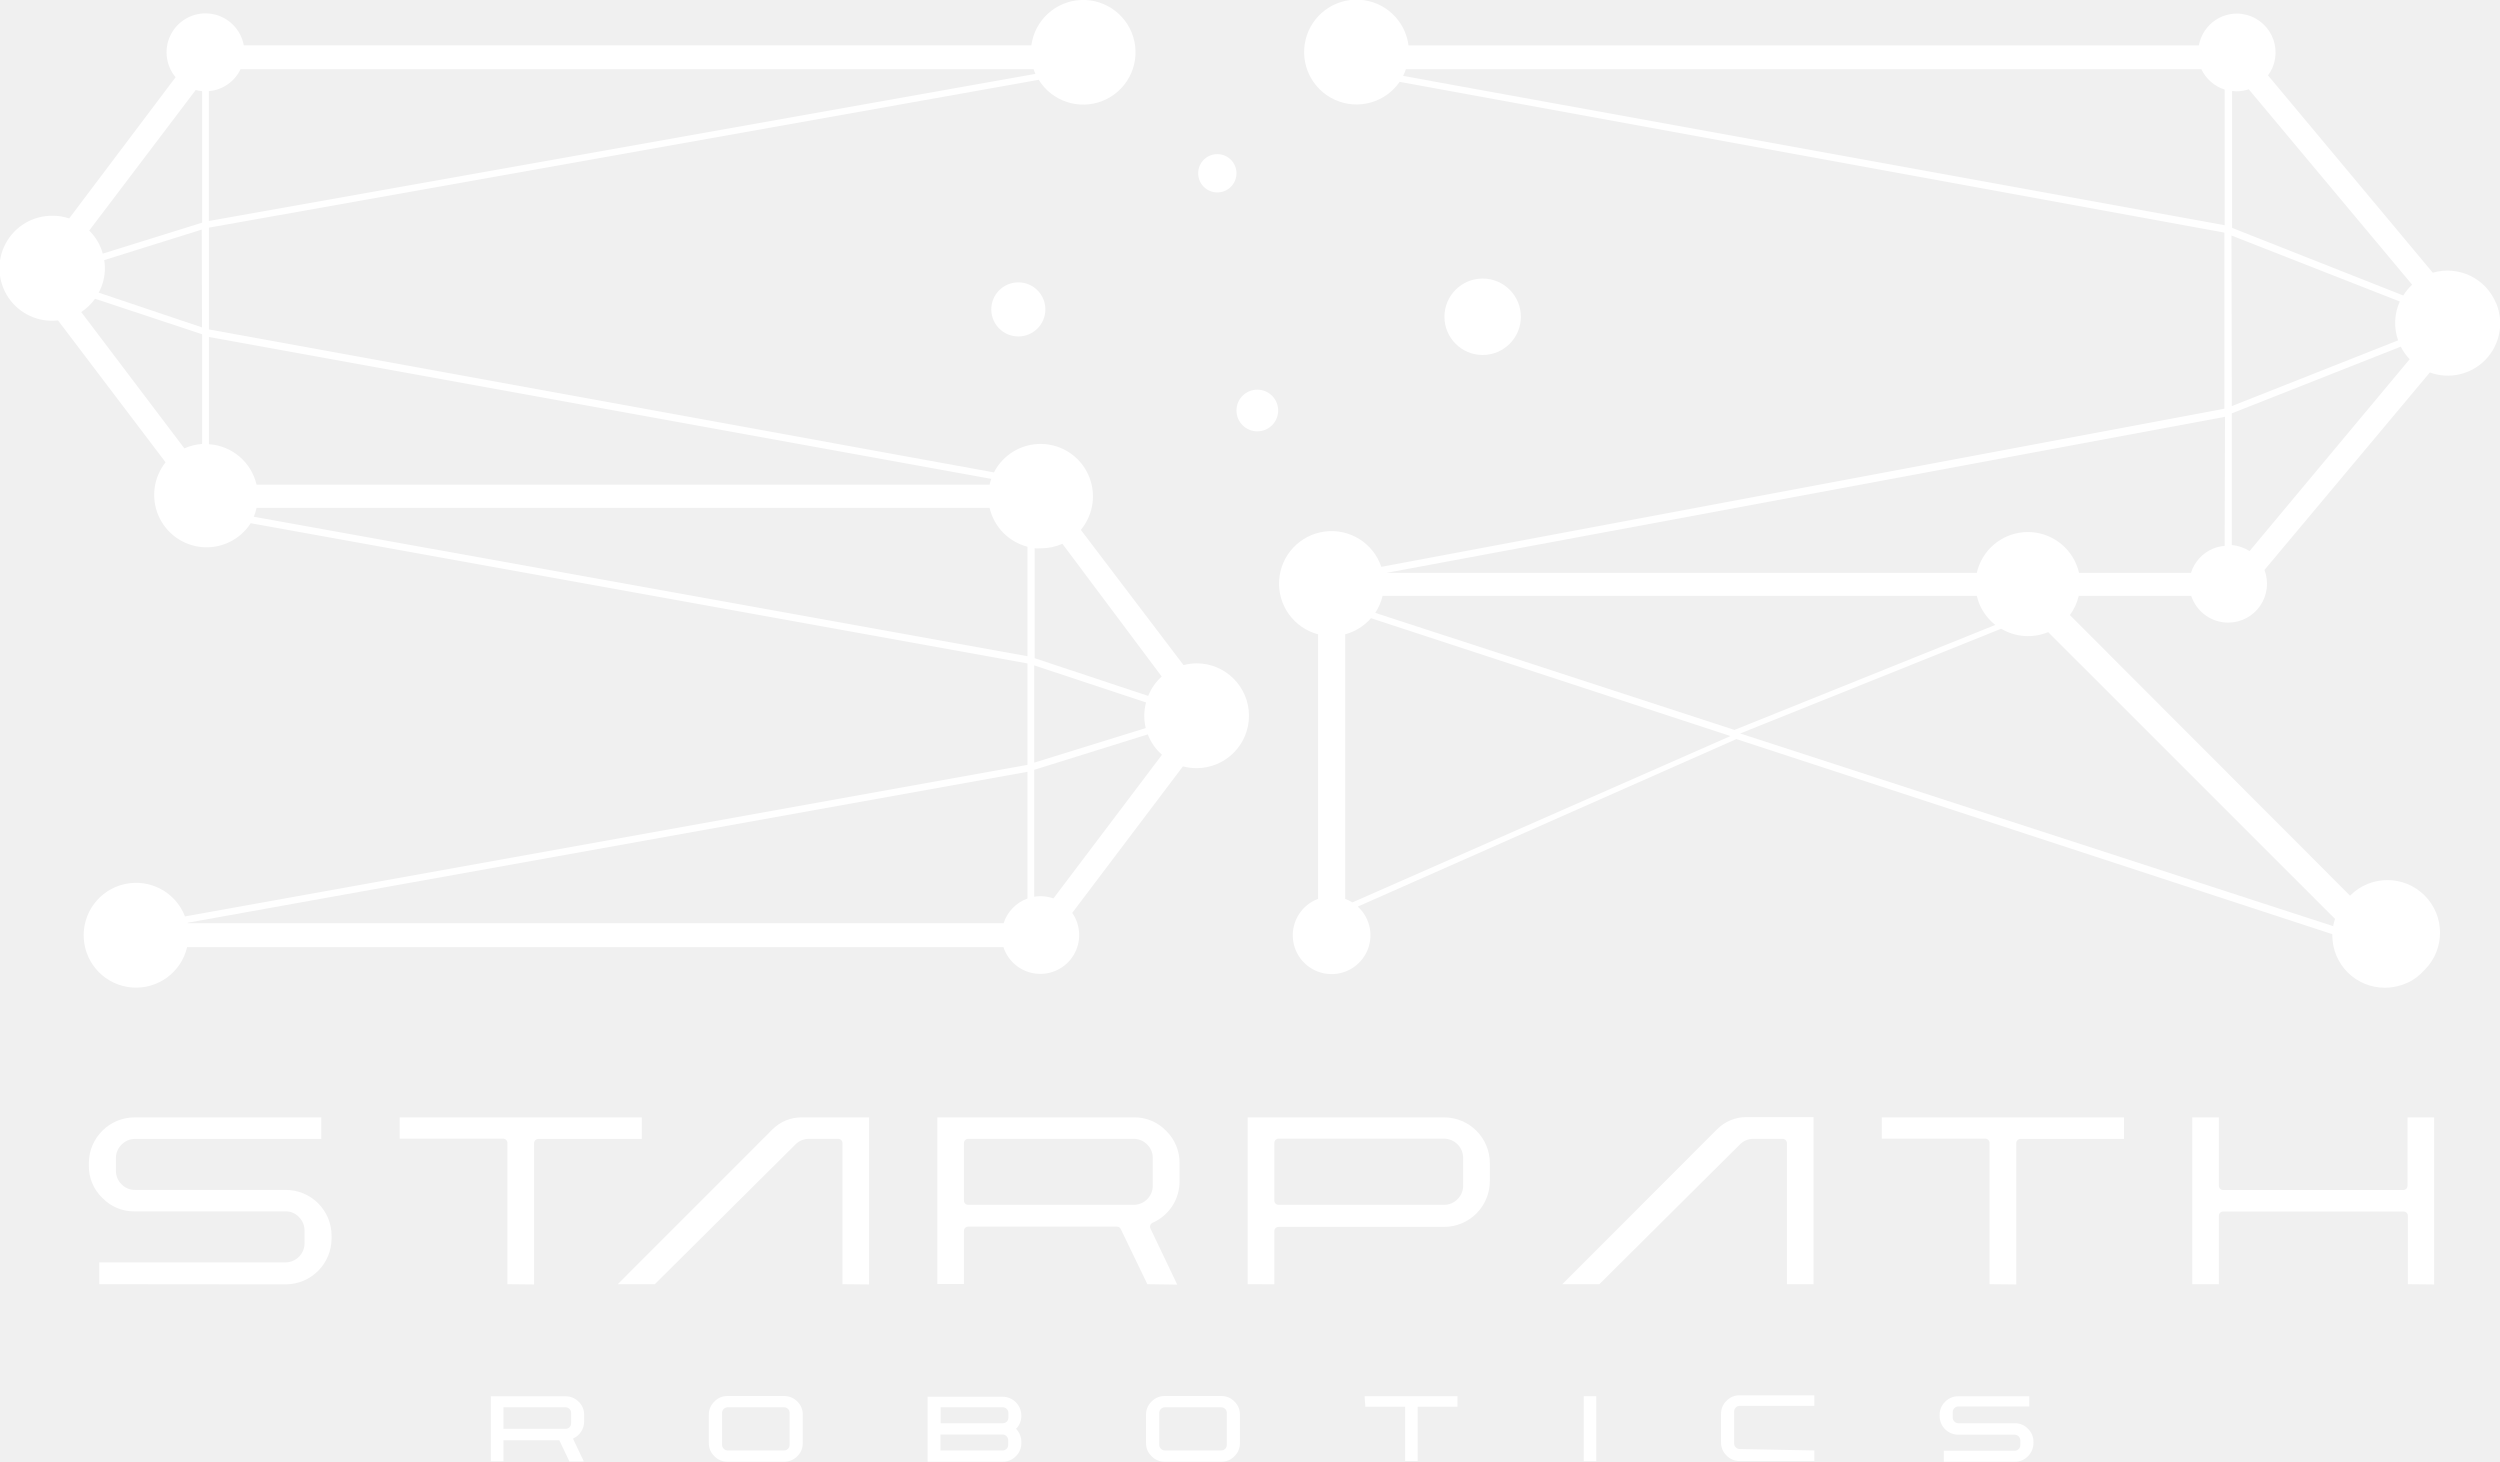
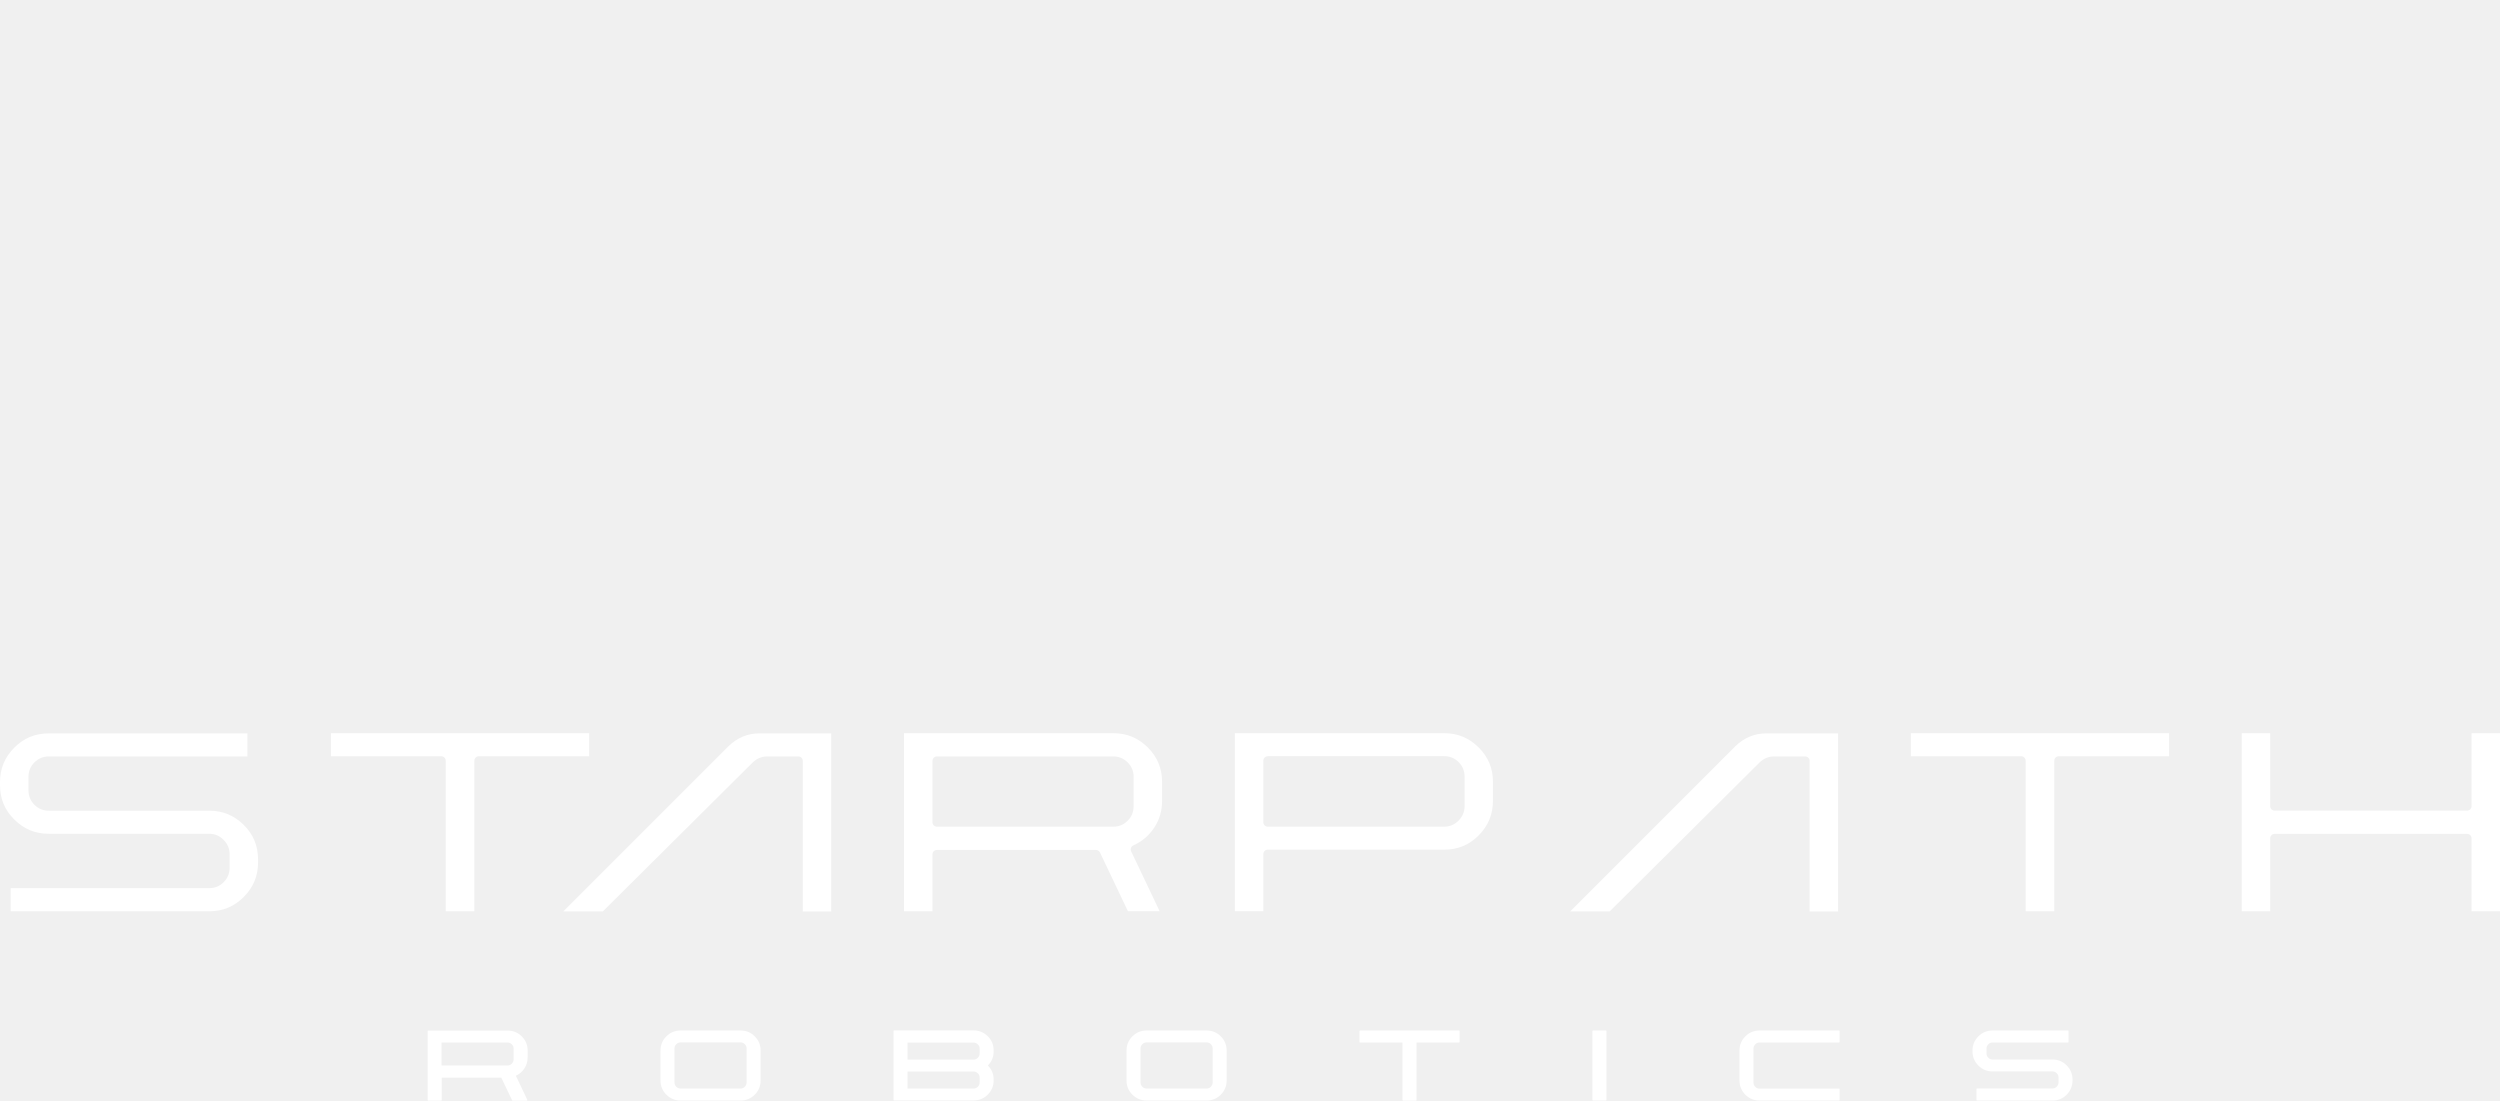
- <svg xmlns="http://www.w3.org/2000/svg" id="Layer_1" data-name="Layer 1" viewBox="0 0 281.91 164.83">
-   <defs>
-     <style>.cls-1{fill:#fff;}</style>
-   </defs>
-   <path class="cls-1" d="M281.47,34.2a5.92,5.92,0,0,0-7.14-3.45L255.75,8.5a4.57,4.57,0,0,0,.51-.88,4.39,4.39,0,0,0-4-6.09,4.5,4.5,0,0,0-1.66.32,4.4,4.4,0,0,0-2.38,2.36,4.31,4.31,0,0,0-.27.91H158.83a5.91,5.91,0,1,0-1,4.11l93,17V46.09L155.76,63.92a5.92,5.92,0,1,0-7.13,7.61h0v29.83h0a4.38,4.38,0,1,0,4.48.87L195.8,83.34h0l67.2,22v.13a5.91,5.91,0,0,0,5.92,5.91,5.81,5.81,0,0,0,1.87-.3,6.76,6.76,0,0,0,1-.41c.24-.14.48-.3.71-.46a6.87,6.87,0,0,0,.93-.86A5.91,5.91,0,0,0,265,101L233.41,69.36a6.09,6.09,0,0,0,1-2.17h12.69c0,.1.06.19.1.29a4.39,4.39,0,0,0,4.06,2.73,4.38,4.38,0,0,0,4.09-5.94L274,42a5.9,5.9,0,0,0,7.49-7.78Zm-27.8,27.94a4.5,4.5,0,0,0-2-.68V46.61l19.05-7.52a6,6,0,0,0,1,1.42ZM252.22,10.3a4.51,4.51,0,0,0,1.36-.23L272,32.1a6.43,6.43,0,0,0-1,1.22l-19.3-7.62V10.26A4.91,4.91,0,0,0,252.22,10.3Zm-94-1.74a7.19,7.19,0,0,0,.32-.76h89.69a4.39,4.39,0,0,0,2.63,2.3V25.4Zm93.41,18L270.61,34a5.9,5.9,0,0,0-.19,4.38l-18.75,7.41Zm-.77,35a4.34,4.34,0,0,0-1.27.29,4.38,4.38,0,0,0-2.53,2.75H234.44a5.16,5.16,0,0,0-.29-.92,5.91,5.91,0,0,0-11.24.92H156.33l94.57-17.6ZM195.58,82.31l-40.5-13.2h0a6.21,6.21,0,0,0,.83-1.92h67a6.59,6.59,0,0,0,.27.86A5.91,5.91,0,0,0,225,70.47Zm-43.89,19V71.53h0a5.93,5.93,0,0,0,2.91-1.82h0L195.14,83,152.5,101.76A4.07,4.07,0,0,0,151.69,101.36Zm111.39,3.12L196.23,82.71h0L225.66,70.9a5.93,5.93,0,0,0,5.25.4l.07,0h0l32.33,32.32A6.59,6.59,0,0,0,263.08,104.48Z" />
-   <circle class="cls-1" cx="114.83" cy="34.89" r="3.05" />
-   <circle class="cls-1" cx="137.27" cy="19.54" r="2.16" />
-   <circle class="cls-1" cx="167.19" cy="35.72" r="4.31" />
-   <circle class="cls-1" cx="141.78" cy="46.29" r="2.35" />
-   <path class="cls-1" d="M135,74.8a6,6,0,0,0-1.54.2L121.88,59.75a5.91,5.91,0,1,0-9.8-6.48L23.56,37.15V25.67L117.13,9a5.9,5.9,0,1,0-.83-3.89H27.49A4.39,4.39,0,1,0,19.8,8.71l-12,15.92a5.71,5.71,0,0,0-1.86-.3,5.92,5.92,0,1,0,.6,11.8l12.13,16A5.91,5.91,0,1,0,28.27,59l87.59,15.81V86.25l-95,17.09a5.91,5.91,0,1,0,.24,3.46h92.05a4.38,4.38,0,1,0,7.76-3.86l12.48-16.52a6,6,0,0,0,1.54.2,5.91,5.91,0,1,0,0-11.82Zm-5.48,3.69-12.85-4.27V61.83a5.79,5.79,0,0,0,.72,0,5.88,5.88,0,0,0,2.41-.51L131,76.29A5.83,5.83,0,0,0,129.47,78.49ZM111.78,54a5.31,5.31,0,0,0-.19.65H28.93a5.91,5.91,0,0,0-5.37-4.56V38Zm-89-17.08L11.13,33a5.79,5.79,0,0,0,.7-2.78,5.26,5.26,0,0,0-.08-.89l11-3.44Zm.77-12V10.28A4.38,4.38,0,0,0,27.13,7.8h89.42a4.87,4.87,0,0,0,.21.53ZM22.07,10.15a4.16,4.16,0,0,0,.72.13V25.11L11.59,28.6A5.76,5.76,0,0,0,10.06,26ZM10.72,33.69l12.07,4V50.06a6,6,0,0,0-2,.5L9.16,35.19A6.18,6.18,0,0,0,10.72,33.69Zm17.9,24.58a5.48,5.48,0,0,0,.31-1h82.66a5.9,5.9,0,0,0,4.27,4.38V74Zm88,16.76,12.61,4.18a6.17,6.17,0,0,0-.2,1.5,5.81,5.81,0,0,0,.17,1.39L116.62,86Zm-.76,12v14.29a4.4,4.4,0,0,0-2.69,2.78h-92v-.05Zm2.93,14.28a4.34,4.34,0,0,0-2.17-.19V86.81l12.81-4a5.8,5.8,0,0,0,1.6,2.3Z" />
-   <path class="cls-1" d="M11.19,144.81v-2.46h21a2.15,2.15,0,0,0,2.15-2.15v-1.43a2.12,2.12,0,0,0-.63-1.53,2,2,0,0,0-1.52-.64h-17a4.93,4.93,0,0,1-3.65-1.52,4.93,4.93,0,0,1-1.52-3.65v-.3A5.17,5.17,0,0,1,15.23,126h21v2.43h-21a2.09,2.09,0,0,0-1.52.64,2.11,2.11,0,0,0-.64,1.54V132a2.12,2.12,0,0,0,.64,1.55,2.08,2.08,0,0,0,1.52.63h17a5.16,5.16,0,0,1,5.16,5.19v.27a5.19,5.19,0,0,1-5.16,5.19Z" />
-   <path class="cls-1" d="M57.22,144.81V128.88a.49.49,0,0,0-.48-.48H45.07V126h27.3v2.43H60.7a.49.49,0,0,0-.48.48v15.93Z" />
-   <path class="cls-1" d="M95,144.81V128.9a.48.48,0,0,0-.48-.48h-3.3a2.14,2.14,0,0,0-1.52.63L73.84,144.81H69.66l17.47-17.48A4.62,4.62,0,0,1,90.4,126H98v18.84Z" />
-   <path class="cls-1" d="M129.38,144.81l-3-6.22a.46.46,0,0,0-.43-.27H109.17a.47.47,0,0,0-.47.47v6h-3V126h22.14a4.91,4.91,0,0,1,3.65,1.51,5,5,0,0,1,1.52,3.67v2a5.08,5.08,0,0,1-.83,2.84,5.18,5.18,0,0,1-2.22,1.87.49.49,0,0,0-.23.65l.08.16,2.94,6.16Zm-20.21-16.39a.48.48,0,0,0-.47.48v6.49a.47.47,0,0,0,.47.47h18.66a2.15,2.15,0,0,0,2.16-2.17v-3.11a2.08,2.08,0,0,0-.63-1.52,2.13,2.13,0,0,0-1.53-.64Z" />
-   <path class="cls-1" d="M140.69,144.81V126h22.14a5.16,5.16,0,0,1,5.17,5.16v2a5.17,5.17,0,0,1-5.17,5.19H144.18a.47.47,0,0,0-.48.47v6Zm3.49-16.41a.48.48,0,0,0-.48.48v6.51a.47.47,0,0,0,.48.47h18.65a2.09,2.09,0,0,0,1.53-.64,2.13,2.13,0,0,0,.63-1.53v-3.11a2.17,2.17,0,0,0-2.16-2.18Z" />
-   <path class="cls-1" d="M201.5,144.81V128.9a.49.49,0,0,0-.48-.48h-3.3a2.11,2.11,0,0,0-1.52.63l-15.85,15.76h-4.18l17.47-17.48a4.6,4.6,0,0,1,3.27-1.36h7.59v18.84Z" />
-   <path class="cls-1" d="M224.35,144.81V128.88a.48.48,0,0,0-.48-.48H212.2V126h27.31v2.43H227.83a.48.48,0,0,0-.47.48v15.93Z" />
-   <path class="cls-1" d="M271.52,144.81v-7.72a.47.47,0,0,0-.48-.47H250.68a.47.47,0,0,0-.47.47v7.72h-3V126h3v7.72a.47.47,0,0,0,.47.47H271a.47.47,0,0,0,.48-.47V126h3v18.84Z" />
-   <path class="cls-1" d="M65.87,160.28a2,2,0,0,1-.34,1.16,2.11,2.11,0,0,1-.9.77l0,.06,1.18,2.47a.13.13,0,0,1,0,.06.05.05,0,0,1,0,0H64.27a.07.07,0,0,1-.06,0l-1.14-2.39h-6.3v2.37s0,0,0,0l0,0H55.35l0,0a.05.05,0,0,1,0,0v-7.28a.08.08,0,0,1,0-.05l0,0h8.41a2.06,2.06,0,0,1,1.5.62,2,2,0,0,1,.61,1.5Zm-9.1.84h7a.63.63,0,0,0,.45-.18.61.61,0,0,0,.18-.45v-1.17a.6.6,0,0,0-.18-.44.64.64,0,0,0-.45-.19h-7Z" />
-   <path class="cls-1" d="M88.4,157.42a2.08,2.08,0,0,1,1.51.62,2,2,0,0,1,.61,1.5v3.17a2,2,0,0,1-.61,1.5,2.08,2.08,0,0,1-1.51.62H82.05a2,2,0,0,1-1.49-.62,2,2,0,0,1-.63-1.5v-3.17a2,2,0,0,1,.63-1.5,2,2,0,0,1,1.49-.62Zm.64,1.9a.6.6,0,0,0-.18-.44.62.62,0,0,0-.46-.19H82.05a.65.65,0,0,0-.63.63v3.61a.65.65,0,0,0,.63.63H88.4a.62.62,0,0,0,.46-.19.6.6,0,0,0,.18-.44Z" />
-   <path class="cls-1" d="M115.17,159.54v.1a2,2,0,0,1-.6,1.48,2.06,2.06,0,0,1,.6,1.49v.11a2,2,0,0,1-.62,1.49,2,2,0,0,1-1.5.62h-8.4l-.05,0a.05.05,0,0,1,0,0v-7.28a.08.08,0,0,1,0-.05l.05,0h8.4a2.12,2.12,0,0,1,2.12,2.12Zm-9.1-.85v1.8h7a.63.63,0,0,0,.64-.63v-.54a.58.58,0,0,0-.19-.44.62.62,0,0,0-.45-.19Zm7.62,4.24v-.53a.65.65,0,0,0-.64-.64h-7v1.8h7a.63.63,0,0,0,.64-.63Z" />
-   <path class="cls-1" d="M137.7,157.42a2,2,0,0,1,1.5.62,2,2,0,0,1,.62,1.5v3.17a2,2,0,0,1-.62,1.5,2,2,0,0,1-1.5.62h-6.35a2,2,0,0,1-1.49-.62,2,2,0,0,1-.63-1.5v-3.17a2,2,0,0,1,.63-1.5,2,2,0,0,1,1.49-.62Zm.64,1.9a.6.6,0,0,0-.18-.44.62.62,0,0,0-.46-.19h-6.35a.65.65,0,0,0-.63.63v3.61a.65.65,0,0,0,.63.63h6.35a.62.62,0,0,0,.46-.19.6.6,0,0,0,.18-.44Z" />
-   <path class="cls-1" d="M153.88,157.49a.08.08,0,0,1,0-.05l0,0h10.47l0,0a.08.08,0,0,1,0,.05v1.14a.08.08,0,0,1,0,0l0,0h-4.49v6.07a.08.08,0,0,1,0,.05l0,0H158.5l-.05,0a.08.08,0,0,1,0-.05v-6.07h-4.49l0,0a.08.08,0,0,1,0,0Z" />
-   <path class="cls-1" d="M180,164.77a.05.05,0,0,1,0,0l-.05,0h-1.36l0,0s0,0,0,0v-7.28a.07.07,0,0,1,0-.05l0,0h1.36l.05,0a.08.08,0,0,1,0,.05Z" />
-   <path class="cls-1" d="M204.59,163.56l0,0a.08.08,0,0,1,0,0v1.14a.08.08,0,0,1,0,.05l0,0h-8.4a2,2,0,0,1-1.5-.62,2,2,0,0,1-.62-1.5v-3.17a2,2,0,0,1,.62-1.5,2,2,0,0,1,1.5-.62h8.4l0,0a.08.08,0,0,1,0,.05v1.14a.08.08,0,0,1,0,0l0,0h-8.4a.58.58,0,0,0-.45.19.58.58,0,0,0-.19.44v3.61a.58.58,0,0,0,.19.44.58.58,0,0,0,.45.19Z" />
-   <path class="cls-1" d="M220.2,159.85a.58.58,0,0,0,.19.45.58.58,0,0,0,.44.19h6.36a2,2,0,0,1,1.49.62,2,2,0,0,1,.62,1.5v.1a2.08,2.08,0,0,1-.62,1.5,2,2,0,0,1-1.49.62h-8l0,0a.08.08,0,0,1,0-.05v-1.14s0,0,0-.05h8a.61.61,0,0,0,.44-.19.58.58,0,0,0,.19-.44v-.54a.65.65,0,0,0-.63-.64h-6.36a2.1,2.1,0,0,1-2.11-2.11v-.11a2,2,0,0,1,.62-1.49,2,2,0,0,1,1.49-.62h8l0,0a.05.05,0,0,1,0,0v1.15a.08.08,0,0,1,0,0l0,0h-8a.6.6,0,0,0-.44.18.61.61,0,0,0-.19.45Z" />
+ <svg xmlns="http://www.w3.org/2000/svg" id="Layer_1" viewBox="0 0 264.46 116.42">
+   <path d="m1.13,96.4v-2.45h21.01c.59,0,1.1-.21,1.52-.63.42-.42.63-.93.63-1.52v-1.42c0-.59-.21-1.1-.63-1.53-.42-.43-.94-.65-1.53-.65H5.16c-1.44,0-2.63-.5-3.65-1.51s-1.51-2.21-1.51-3.65v-.3c0-1.44.5-2.63,1.51-3.65,1.02-1.02,2.21-1.51,3.65-1.51h21.01v2.44H5.16c-.59,0-1.1.21-1.52.63-.42.42-.63.94-.63,1.54v1.4c0,.6.21,1.12.63,1.54.42.42.93.63,1.52.63h16.98c1.44,0,2.63.5,3.65,1.51s1.51,2.22,1.51,3.67v.28c0,1.44-.5,2.64-1.51,3.66-1.02,1.02-2.21,1.52-3.65,1.52H1.13Z" style="fill:#fff;" />
+   <path d="m47.15,96.4v-15.93c0-.26-.21-.47-.47-.47h-11.67v-2.44h27.31v2.44h-11.67c-.26,0-.47.21-.47.47v15.93h-3.01Z" style="fill:#fff;" />
+   <path d="m84.92,96.4v-15.91c0-.26-.21-.47-.47-.47h-3.3c-.57,0-1.08.21-1.52.63l-15.86,15.76h-4.18l17.47-17.47c.96-.92,2.04-1.36,3.27-1.36h7.6v18.84h-3.01Z" style="fill:#fff;" />
+   <path d="m119.32,96.4l-2.96-6.22c-.08-.16-.24-.27-.43-.27h-16.82c-.26,0-.47.21-.47.47v6.02h-3.01v-18.84h22.14c1.44,0,2.63.5,3.65,1.51,1.02,1.02,1.51,2.22,1.51,3.67v1.98c0,1.05-.28,2-.83,2.83-.55.84-1.3,1.47-2.21,1.88-.12.05-.21.15-.25.27s-.04.26.02.37l.08.16,2.93,6.16h-3.35Zm-20.21-16.38c-.26,0-.47.21-.47.47v6.49c0,.26.21.47.47.47h18.66c.59,0,1.1-.21,1.52-.63s.63-.94.63-1.54v-3.11c0-.59-.21-1.1-.63-1.52-.42-.42-.93-.63-1.52-.63h-18.66Z" style="fill:#fff;" />
+   <path d="m130.63,96.4v-18.84h22.14c1.44,0,2.63.5,3.65,1.51,1.02,1.02,1.51,2.21,1.51,3.65v1.98c0,1.45-.5,2.65-1.51,3.67s-2.21,1.51-3.65,1.51h-18.66c-.26,0-.47.21-.47.47v6.04h-3.01Zm3.48-16.4c-.26,0-.47.21-.47.47v6.51c0,.26.21.47.47.47h18.66c.59,0,1.1-.22,1.53-.65.42-.43.63-.94.63-1.53v-3.11c0-.6-.21-1.12-.63-1.54-.42-.42-.93-.63-1.52-.63h-18.66Z" style="fill:#fff;" />
+   <path d="m191.43,96.4v-15.91c0-.26-.21-.47-.47-.47h-3.3c-.57,0-1.08.21-1.52.63l-15.86,15.76h-4.18l17.47-17.47c.96-.92,2.04-1.36,3.27-1.36h7.6v18.84h-3.01Z" style="fill:#fff;" />
+   <path d="m214.28,96.4v-15.93c0-.26-.21-.47-.47-.47h-11.67v-2.44h27.31v2.44h-11.67c-.26,0-.47.21-.47.47v15.93h-3.01Z" style="fill:#fff;" />
+   <path d="m261.45,96.4v-7.72c0-.26-.21-.47-.47-.47h-20.36c-.26,0-.47.21-.47.47v7.72h-3.01v-18.84h3.01v7.72c0,.26.21.47.47.47h20.36c.26,0,.47-.21.47-.47v-7.72h3.01v18.84h-3.01Z" style="fill:#fff;" />
+   <path d="m55.81,111.87c0,.43-.11.82-.34,1.16-.23.34-.53.6-.9.77l.03.06,1.18,2.48s0,.04,0,.06c-.01.02-.03.03-.05.03h-1.5s-.04-.01-.06-.04l-1.14-2.39h-6.3v2.37s0,.03-.02.04-.03.02-.05.02h-1.36s-.03,0-.04-.02c-.01-.01-.02-.03-.02-.04v-7.28s0-.04.02-.05.03-.02.04-.02h8.41c.58,0,1.08.21,1.49.62.41.41.62.91.62,1.5v.74Zm-9.1.84h6.99c.17,0,.32-.06.44-.19s.19-.27.19-.45v-1.16c0-.17-.06-.32-.19-.44-.12-.12-.27-.19-.44-.19h-6.99v2.43Z" style="fill:#fff;" />
+   <path d="m78.34,109.01c.59,0,1.09.21,1.5.62.41.41.62.91.62,1.5v3.17c0,.59-.21,1.09-.62,1.5s-.91.62-1.5.62h-6.35c-.58,0-1.08-.21-1.5-.62-.41-.41-.62-.91-.62-1.5v-3.17c0-.59.21-1.09.62-1.5.41-.41.91-.62,1.5-.62h6.35Zm.64,1.9c0-.17-.06-.32-.19-.45-.12-.13-.27-.19-.45-.19h-6.35c-.17,0-.32.06-.45.19s-.19.28-.19.45v3.6c0,.17.06.32.19.45s.28.19.45.19h6.35c.18,0,.33-.06.45-.19.12-.13.19-.28.19-.45v-3.6Z" style="fill:#fff;" />
+   <path d="m105.11,111.13v.1c0,.58-.2,1.07-.61,1.48.4.41.61.9.61,1.48v.11c0,.58-.21,1.08-.62,1.49-.41.41-.91.62-1.5.62h-8.4s-.04,0-.05-.02c-.01-.01-.02-.03-.02-.04v-7.28s0-.04.02-.05.03-.02.05-.02h8.4c.58,0,1.08.21,1.5.62s.62.91.62,1.5Zm-9.11-.84v1.8h6.99c.17,0,.32-.06.45-.19s.19-.28.19-.45v-.53c0-.17-.06-.32-.19-.44-.13-.12-.28-.19-.45-.19h-6.99Zm7.63,4.23v-.53c0-.18-.06-.33-.19-.45-.13-.12-.28-.19-.45-.19h-6.99v1.8h6.99c.17,0,.32-.06.45-.19.13-.12.19-.27.19-.45Z" style="fill:#fff;" />
+   <path d="m127.64,109.01c.59,0,1.09.21,1.5.62.41.41.62.91.62,1.5v3.17c0,.59-.21,1.09-.62,1.5s-.91.62-1.5.62h-6.35c-.58,0-1.08-.21-1.5-.62-.41-.41-.62-.91-.62-1.5v-3.17c0-.59.21-1.09.62-1.5.41-.41.91-.62,1.5-.62h6.35Zm.64,1.9c0-.17-.06-.32-.19-.45-.12-.13-.27-.19-.45-.19h-6.35c-.17,0-.32.06-.45.19s-.19.28-.19.45v3.6c0,.17.06.32.19.45s.28.19.45.19h6.35c.18,0,.33-.06.45-.19.12-.13.19-.28.19-.45v-3.6Z" style="fill:#fff;" />
+   <path d="m143.82,109.08s0-.04.02-.05.03-.02.04-.02h10.46s.03,0,.04.02c.01.01.02.03.02.05v1.14s0,.03-.02.04-.03.02-.04.02h-4.49v6.08s0,.04-.02.05-.03.02-.04.02h-1.36s-.04,0-.05-.02c-.01-.01-.02-.03-.02-.05v-6.08h-4.49s-.03,0-.04-.02c-.01-.01-.02-.03-.02-.04v-1.14Z" style="fill:#fff;" />
+   <path d="m169.94,116.36s0,.03-.02.04-.03.02-.05.02h-1.36s-.03,0-.04-.02c-.01-.01-.02-.03-.02-.04v-7.28s0-.04.02-.05.03-.02.04-.02h1.36s.04,0,.05.02c.01.01.02.03.02.05v7.28Z" style="fill:#fff;" />
+   <path d="m194.53,115.15s.04,0,.05.02c.01.01.02.03.02.04v1.14s0,.04-.02.05-.03.02-.05.02h-8.4c-.59,0-1.09-.21-1.5-.62-.41-.41-.62-.91-.62-1.5v-3.17c0-.59.21-1.09.62-1.5s.91-.62,1.5-.62h8.4s.04,0,.05.02c.01.01.02.03.02.05v1.14s0,.03-.02.04-.03.02-.05.02h-8.4c-.18,0-.33.06-.45.19-.12.13-.19.28-.19.45v3.6c0,.17.06.32.19.45.12.13.27.19.45.19h8.4Z" style="fill:#fff;" />
+   <path d="m210.14,111.44c0,.18.06.33.19.45.12.12.27.19.44.19h6.36c.58,0,1.08.21,1.49.62.41.41.62.91.62,1.5v.1c0,.58-.21,1.08-.62,1.5s-.91.62-1.49.62h-7.99s-.03,0-.04-.02c-.01-.01-.02-.03-.02-.05v-1.14s0-.04.02-.05c.01-.01.03-.02.04-.02h7.99c.17,0,.32-.06.44-.19.12-.12.19-.27.19-.44v-.53c0-.17-.06-.32-.19-.45s-.27-.19-.44-.19h-6.36c-.58,0-1.08-.21-1.49-.62-.41-.41-.62-.91-.62-1.49v-.11c0-.58.21-1.08.62-1.49.41-.41.91-.62,1.49-.62h7.99s.03,0,.04.02c.01.01.02.03.02.04v1.15s0,.03-.02.04c-.01.01-.03.02-.04.02h-7.99c-.17,0-.32.06-.44.19-.12.12-.19.27-.19.45v.53Z" style="fill:#fff;" />
</svg>
